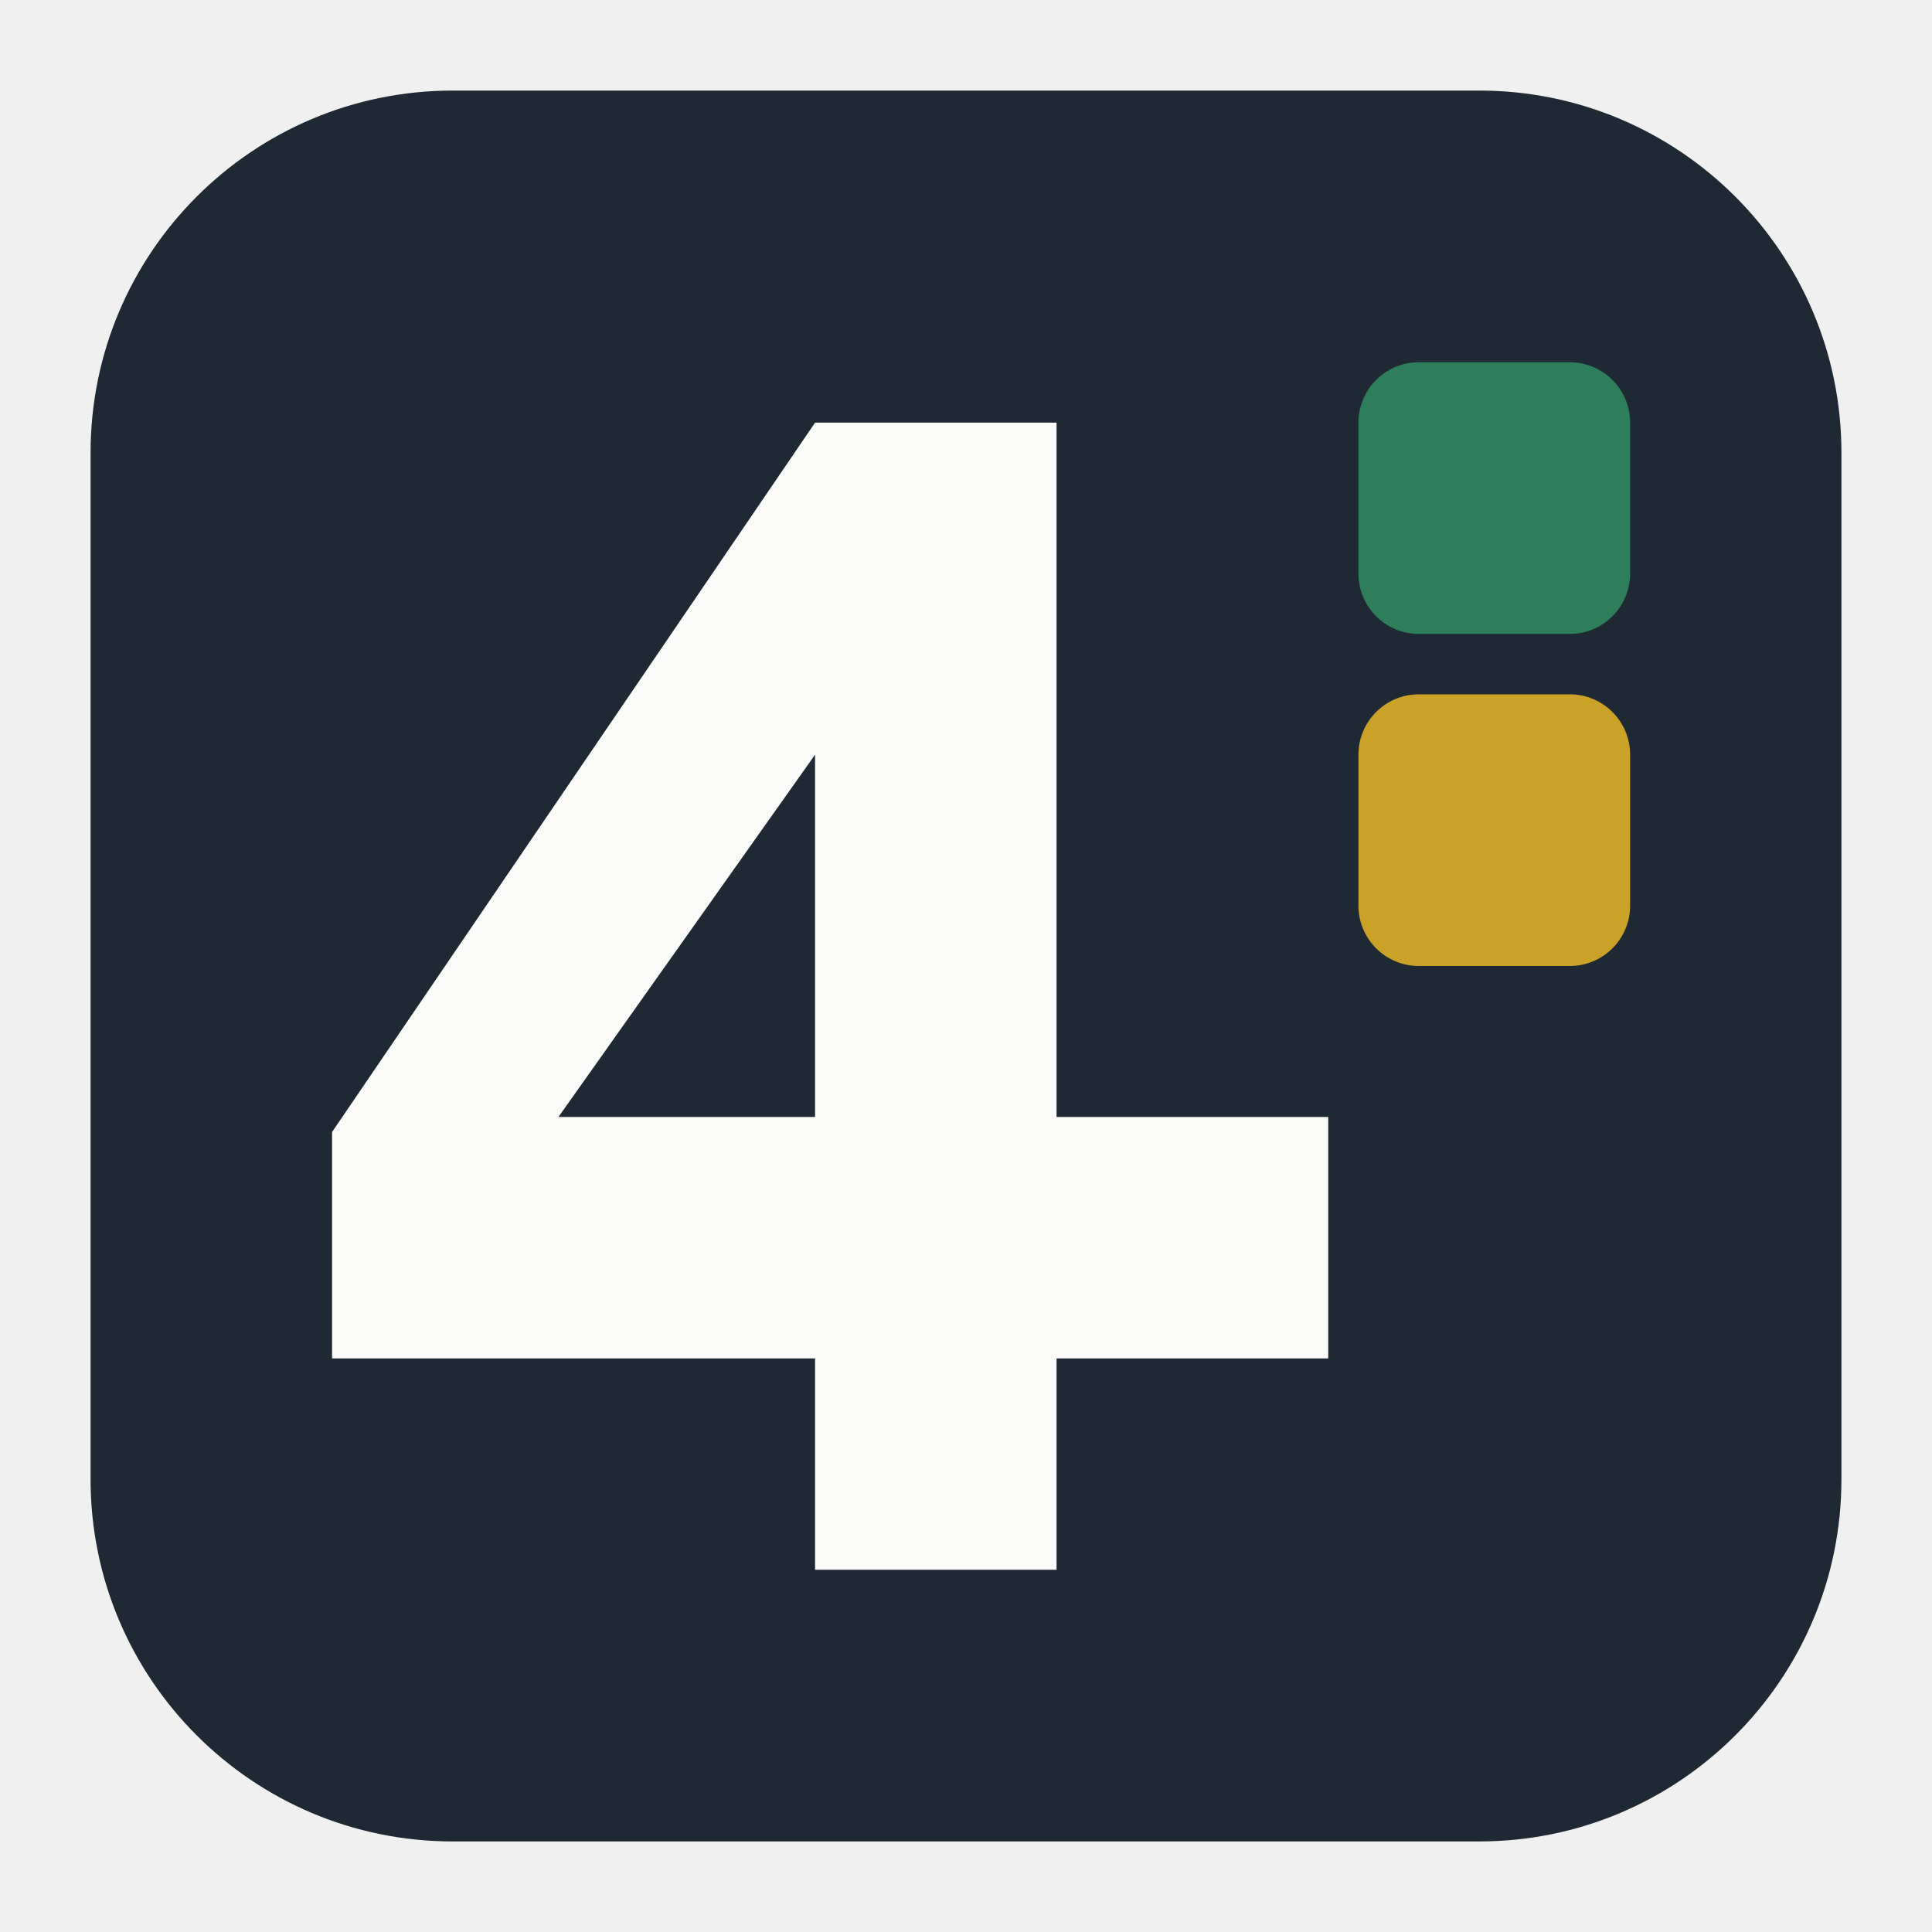
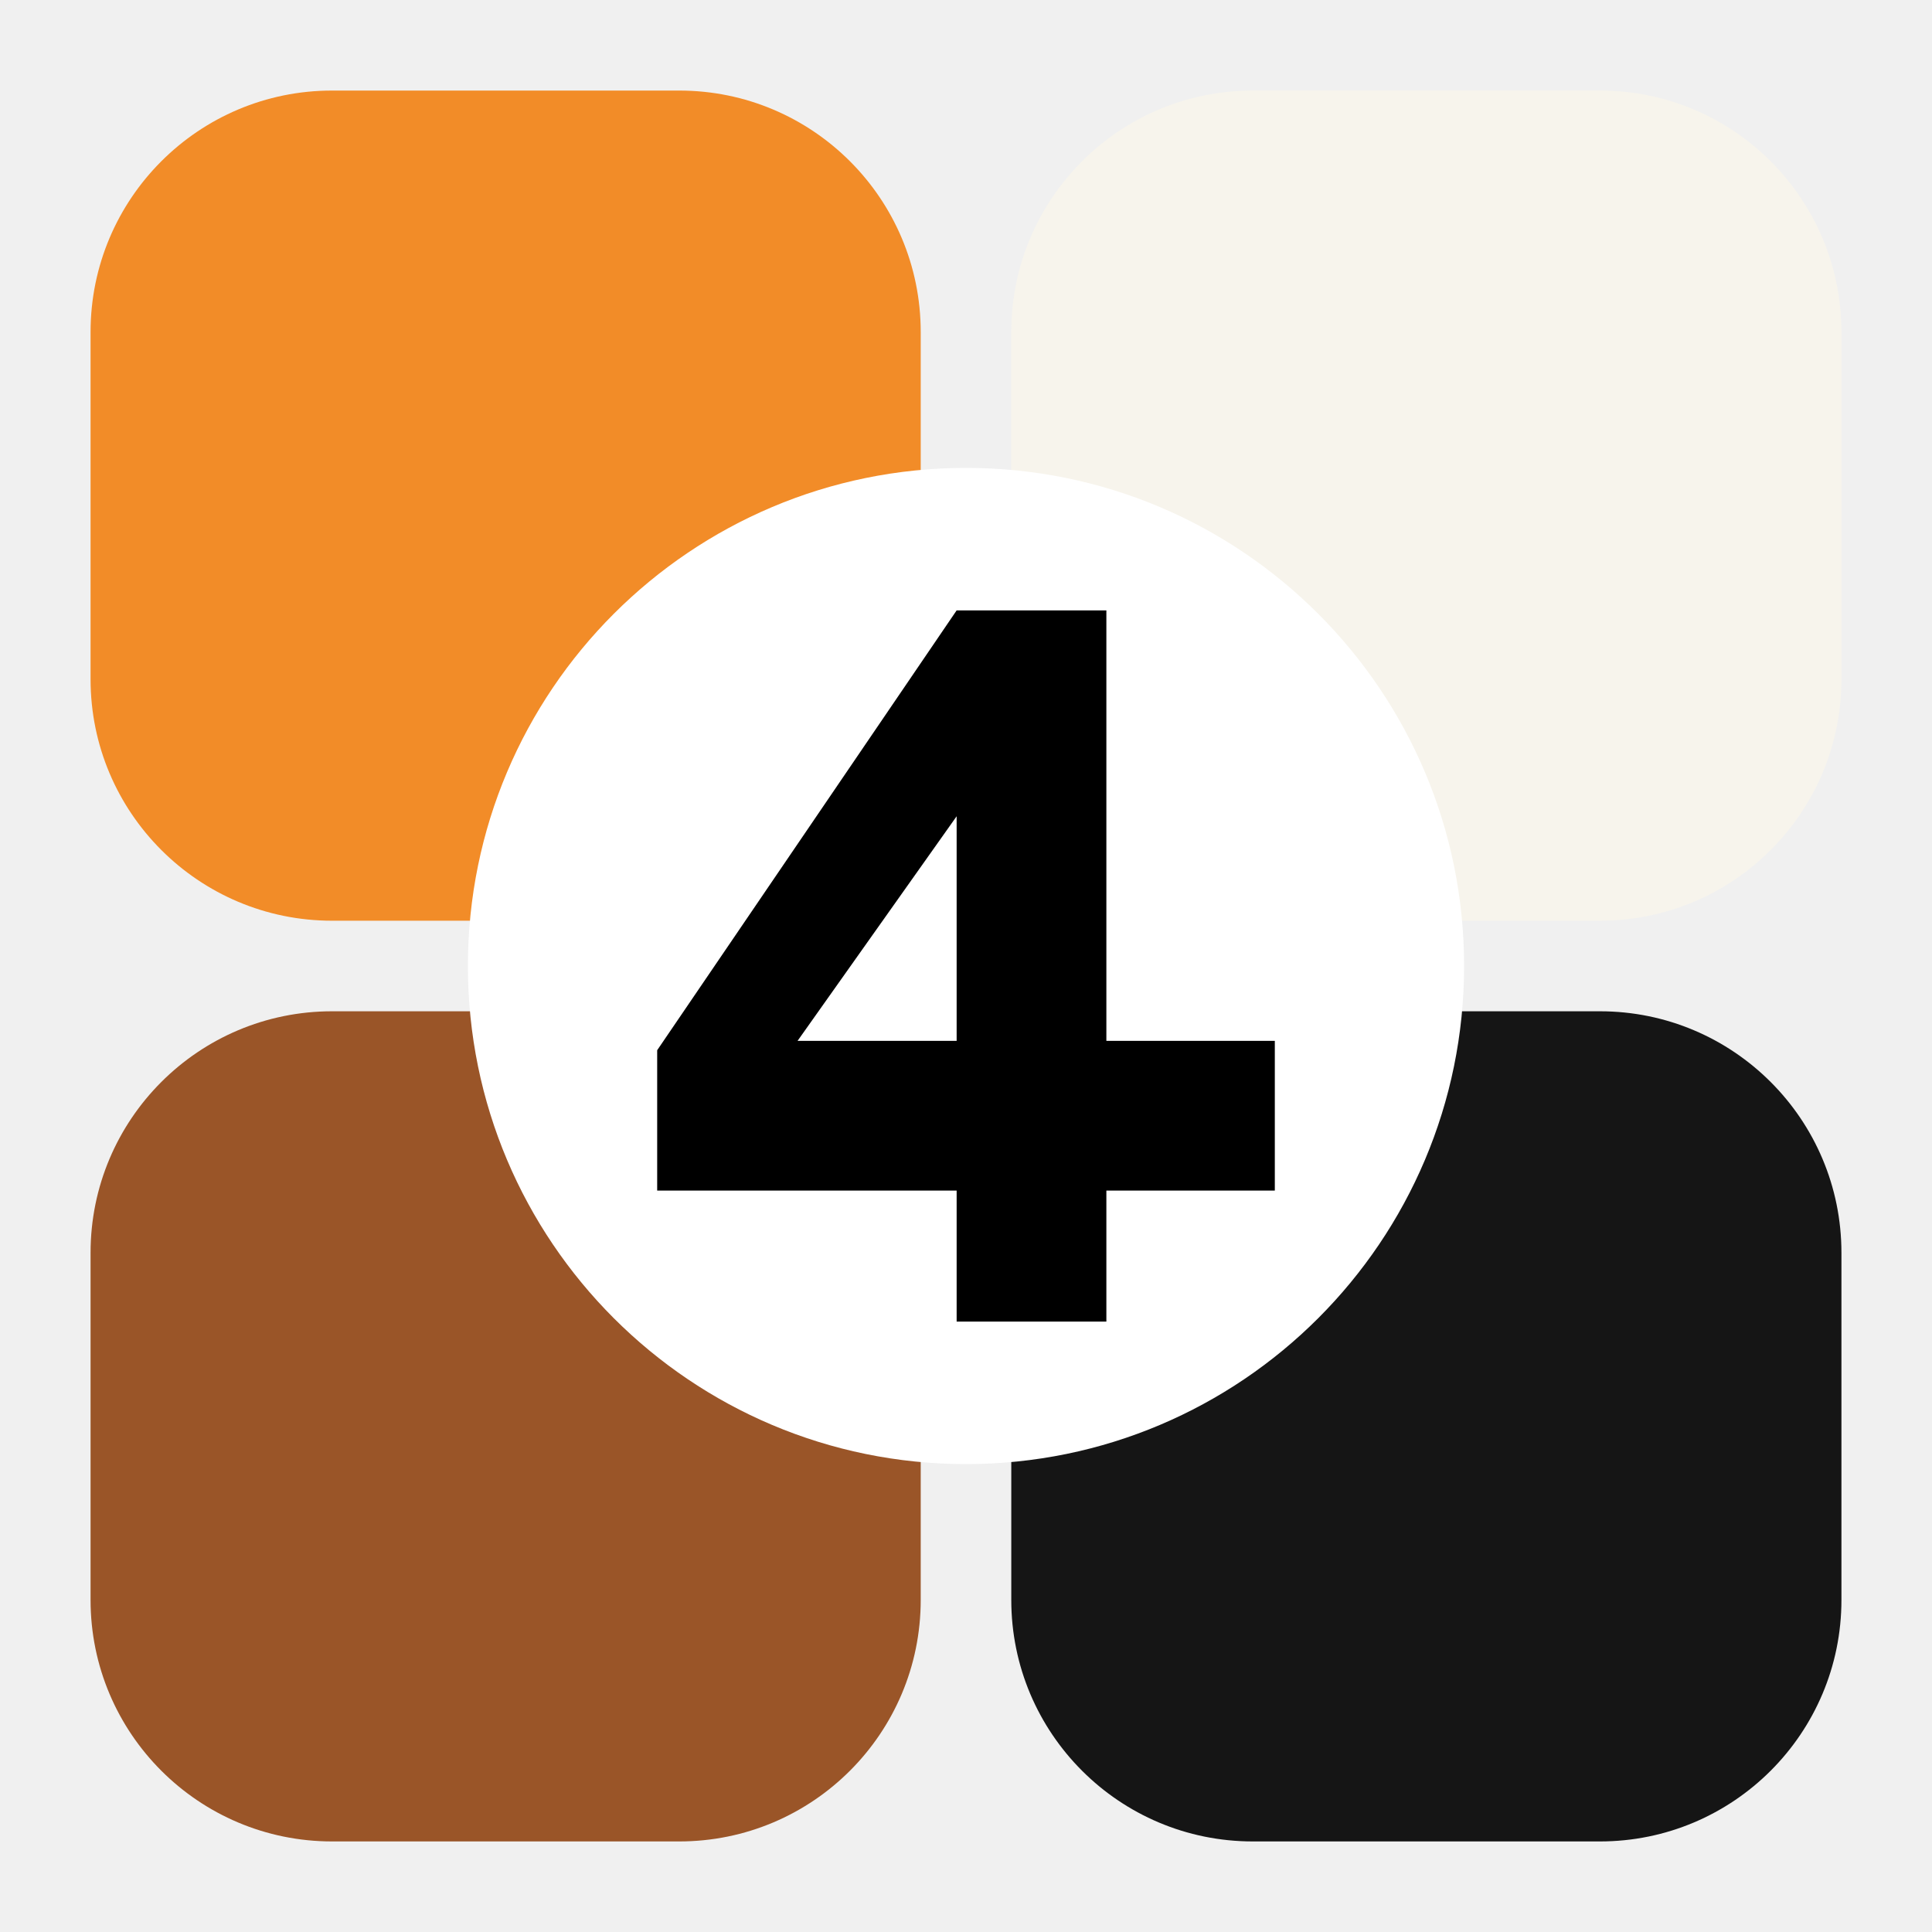
<svg xmlns="http://www.w3.org/2000/svg" viewBox="0 0 64 64">
-   <style>.sq{fill:#1f2933}.four{fill:#fbfbfa}@media (prefers-color-scheme:dark){.sq{fill:#e8eaed}.four{fill:#0f1216}}</style>
-   <rect class="sq" x="3" y="3" width="58" height="58" rx="12" />
-   <path class="four" fill-rule="evenodd" d="M35 14 L35 37 L44 37 L44 45 L35 45 L35 52 L27 52 L27 45 L11 45 L11 37.5 L27 14 Z M27 25 L18.5 37 L27 37 Z" />
-   <rect x="45" y="12" width="9" height="9" rx="2" fill="#2e7d5b" />
-   <rect x="45" y="23" width="9" height="9" rx="2" fill="#c9a227" />
+   <clipPath id="f0">
+     <rect x="3" y="3" width="27.5" height="27.5" rx="8" />
+   </clipPath>
+   <g clip-path="url(#f0)">
+     <g transform="translate(3 3)">
+       <rect width="27.5" height="27.5" fill="#f28c28" />
+     </g>
+   </g>
+   <clipPath id="f1">
+     <rect x="33.5" y="3" width="27.5" height="27.5" rx="8" />
+   </clipPath>
+   <g clip-path="url(#f1)">
+     <g transform="translate(33.5 3)">
+       <rect width="27.5" height="27.5" fill="#f7f4ec" />
+     </g>
+   </g>
+   <clipPath id="f2">
+     <rect x="3" y="33.5" width="27.5" height="27.5" rx="8" />
+   </clipPath>
+   <g clip-path="url(#f2)">
+     <g transform="translate(3 33.5)">
+       <rect width="27.5" height="27.5" fill="#9a5528" />
+     </g>
+   </g>
+   <clipPath id="f3">
+     <rect x="33.5" y="33.5" width="27.5" height="27.5" rx="8" />
+   </clipPath>
+   <g clip-path="url(#f3)">
+     <g transform="translate(33.5 33.5)">
+       <rect width="27.5" height="27.5" fill="#151515" />
+     </g>
+   </g>
+   <circle cx="32" cy="32" r="16.5" fill="#fff" />
+   <g transform="translate(32 32) scale(.62) translate(-27.5 -33)">
+     <path fill-rule="evenodd" fill="#000" d="M35 14 L35 37 L44 37 L44 45 L35 45 L35 52 L27 52 L27 45 L11 45 L11 37.5 L27 14 Z M27 25 L18.5 37 L27 37 Z" />
+   </g>
</svg>
